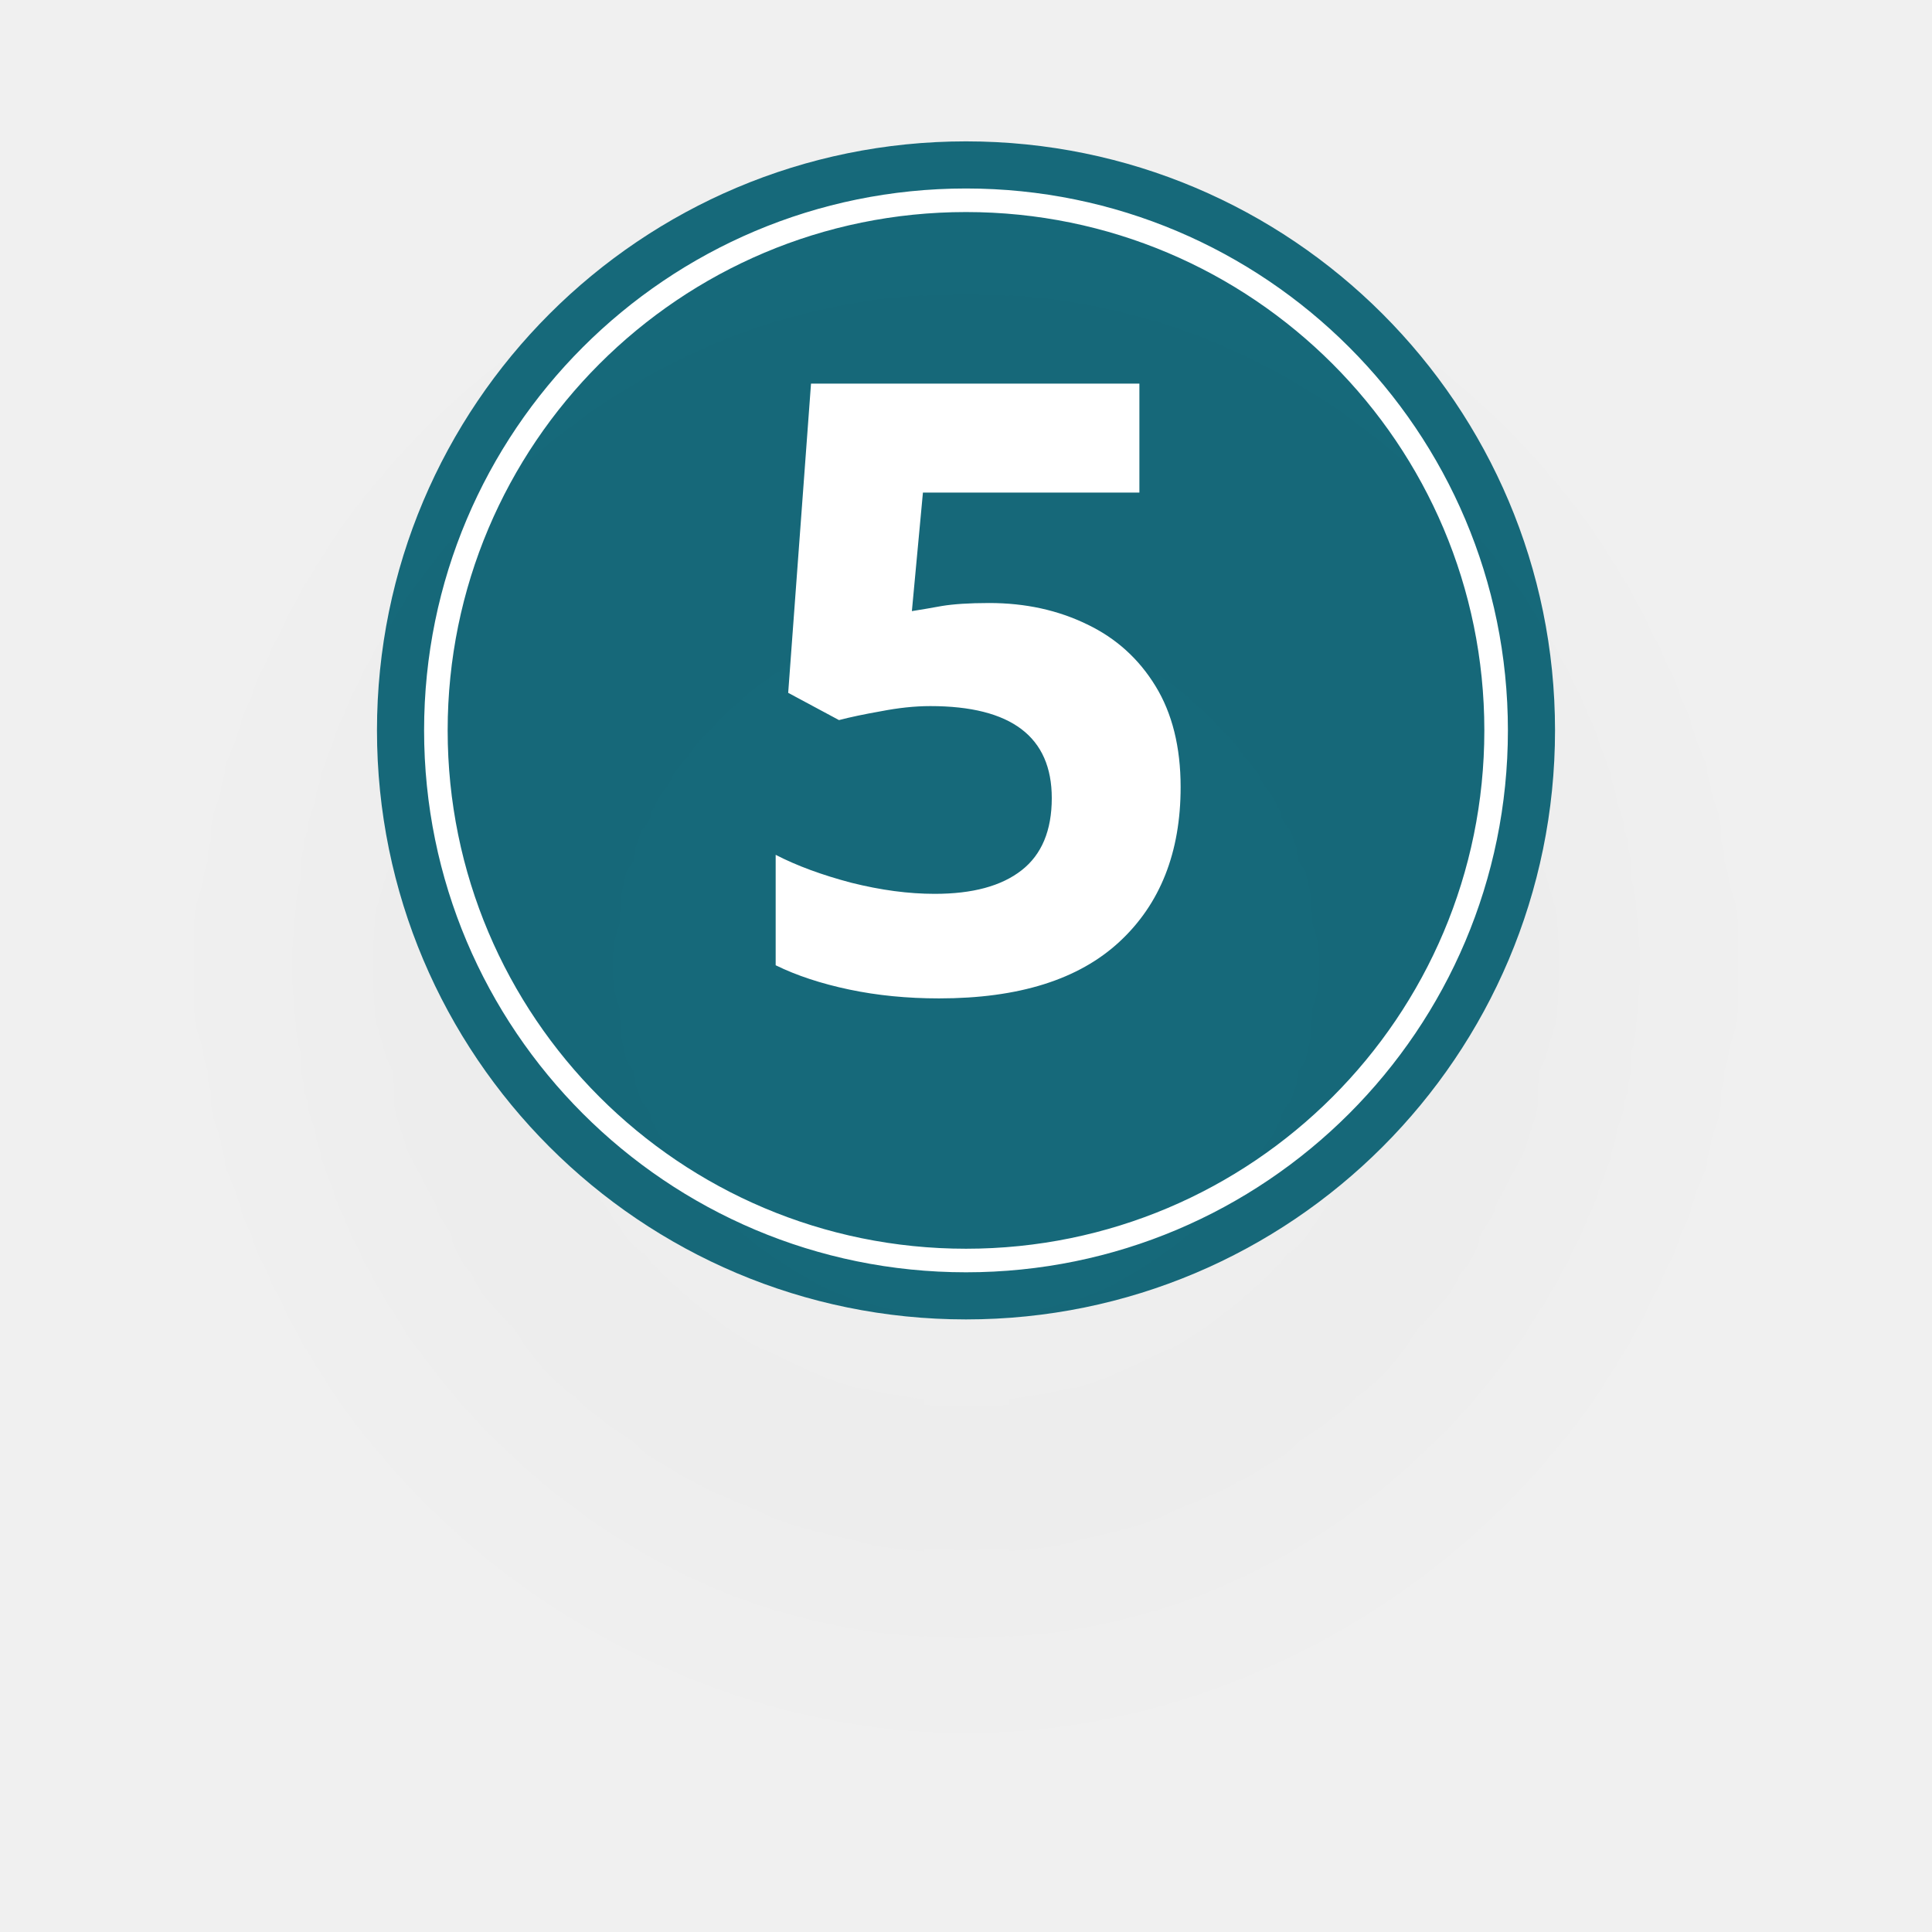
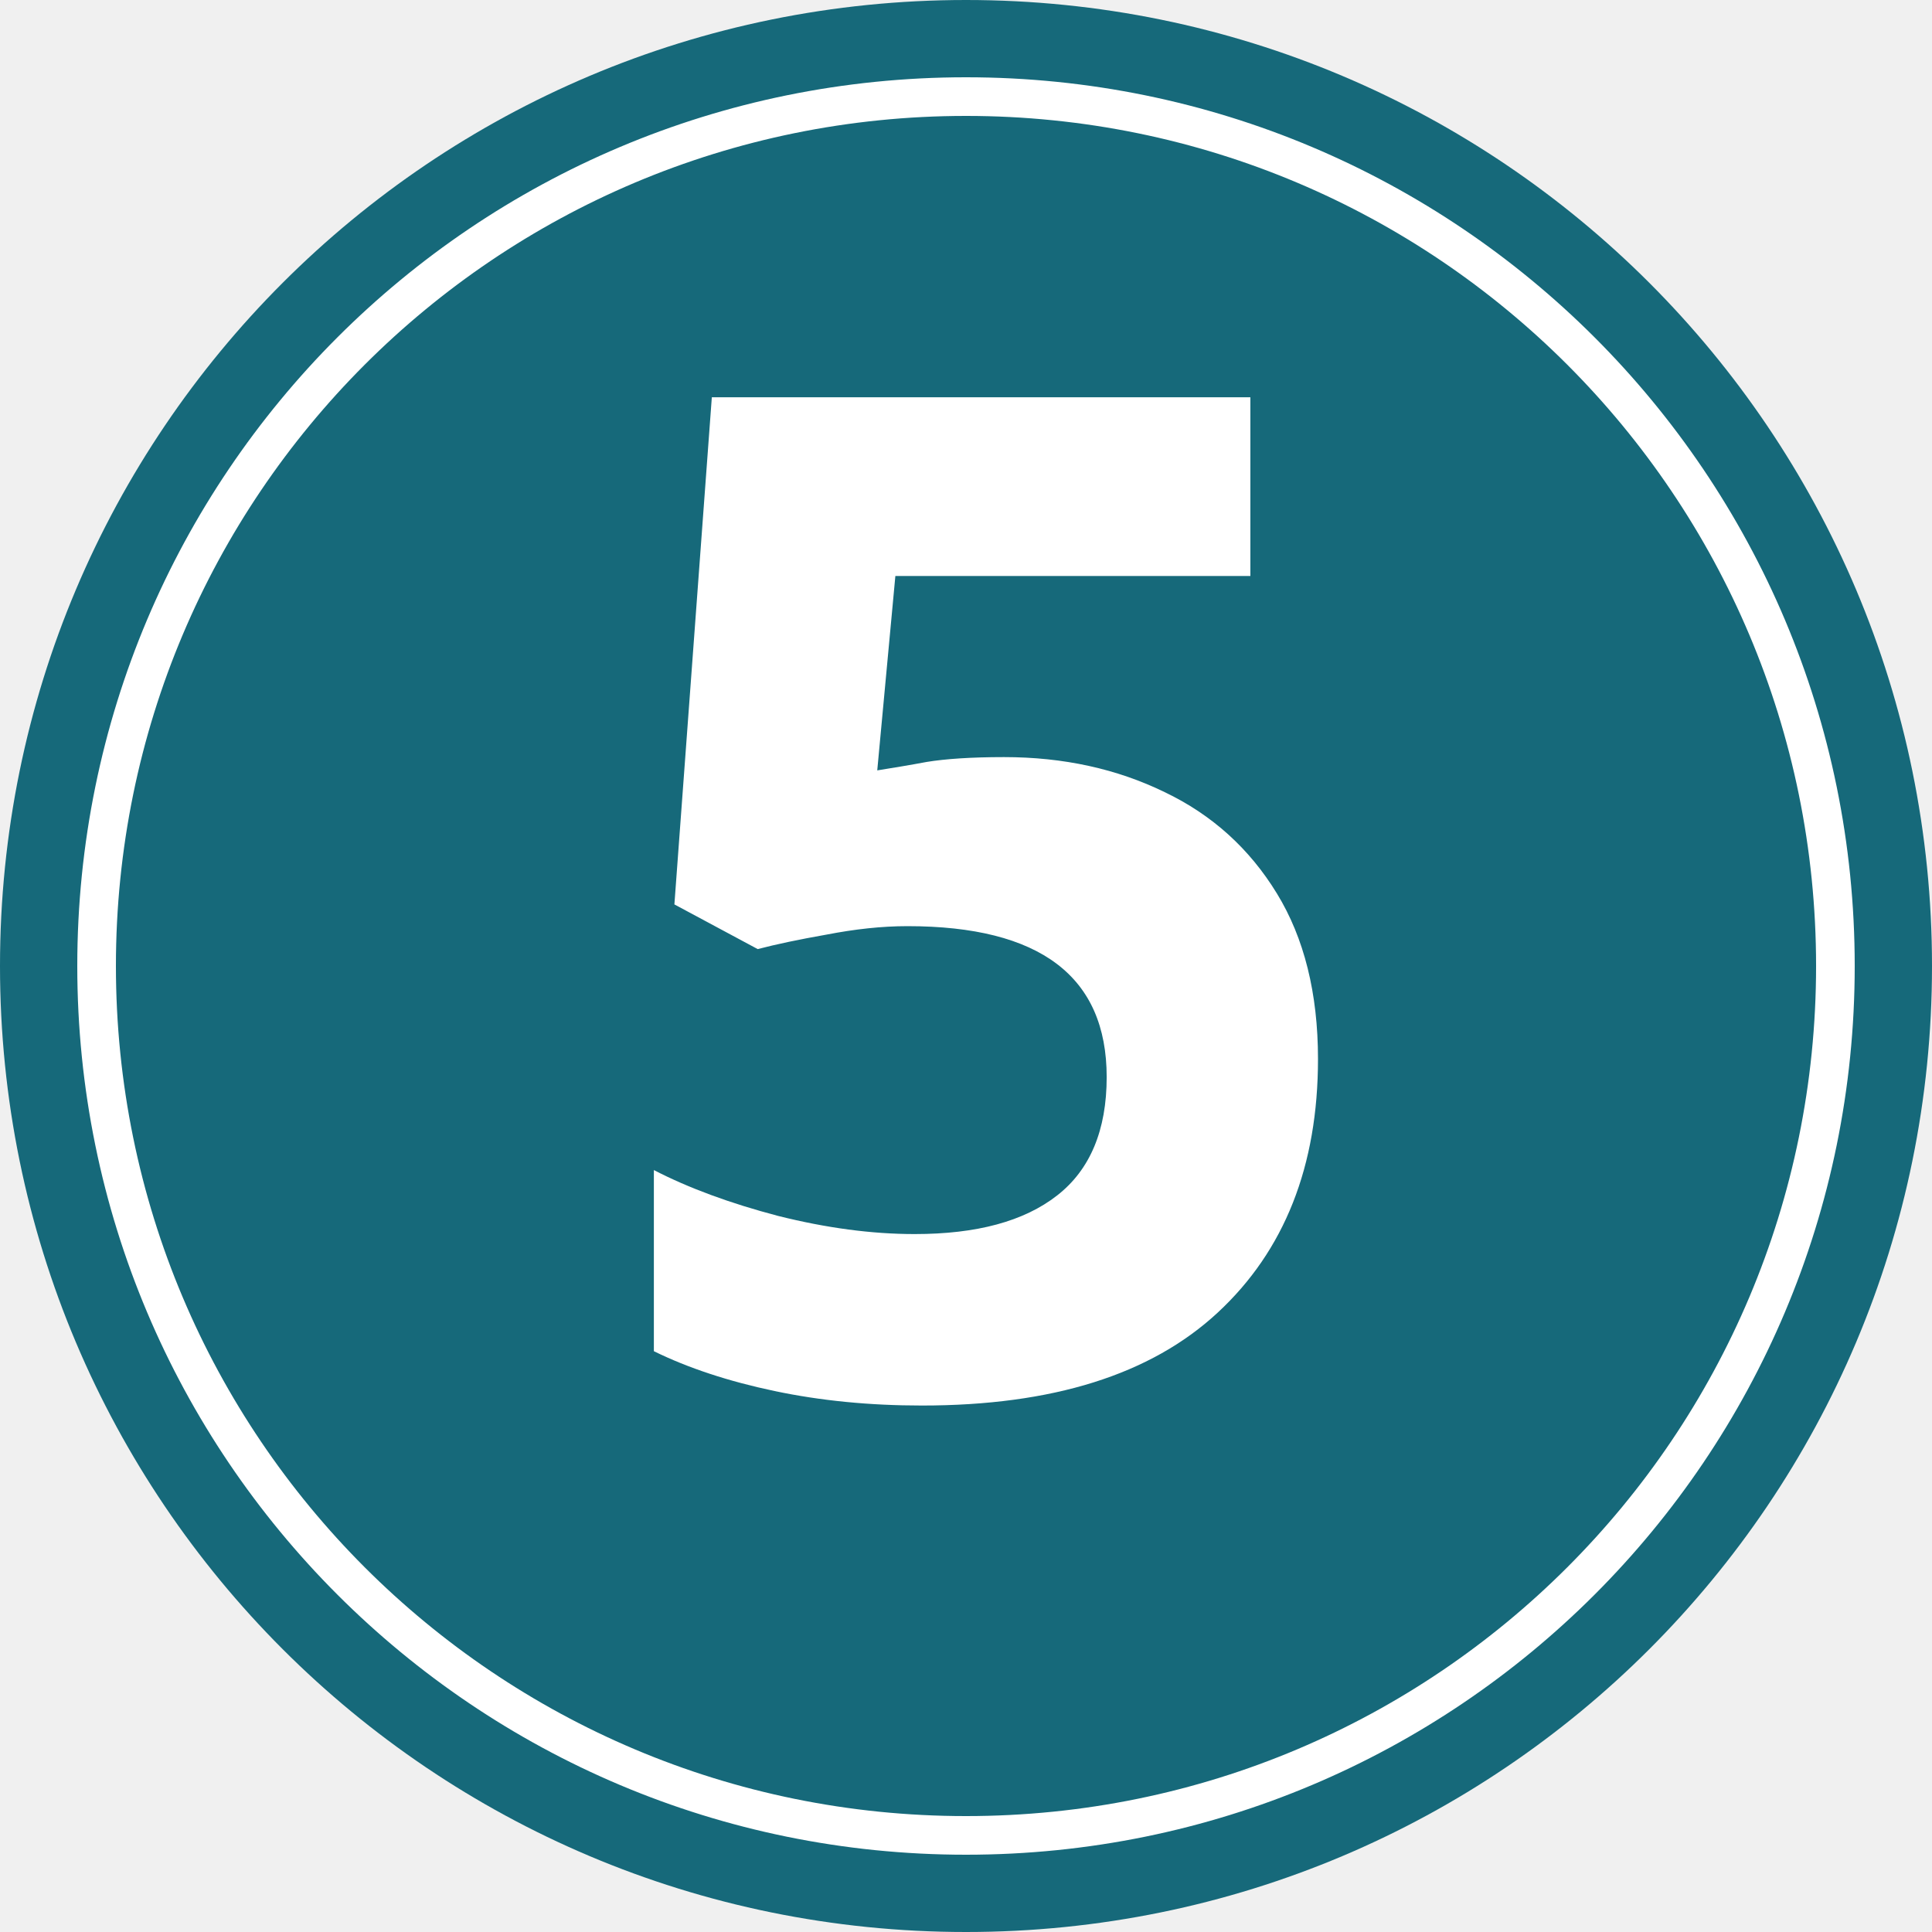
- <svg xmlns="http://www.w3.org/2000/svg" width="41" height="41" viewBox="0 0 41 41">
-   <defs>
-     <style>.a{fill:#16697a;}.b,.e{fill:none;}.b{stroke:#fff;stroke-linejoin:bevel;stroke-width:0.5px;}.c{fill:#fff;stroke:rgba(0,0,0,0);stroke-miterlimit:10;font-size:18px;font-family:Assistant-Bold, Assistant;font-weight:700;}.d{stroke:none;}.f{filter:url(#a);}</style>
-     <filter id="a" x="0" y="0" width="41" height="41" filterUnits="userSpaceOnUse">
-       <feOffset dy="5" input="SourceAlpha" />
-       <feGaussianBlur stdDeviation="3" result="b" />
-       <feFlood flood-opacity="0.161" />
-       <feComposite operator="in" in2="b" />
-       <feComposite in="SourceGraphic" />
-     </filter>
-   </defs>
-   <g transform="translate(-82 -100)">
-     <g transform="translate(22 -154)">
-       <g transform="translate(-108 -549)">
-         <g transform="translate(176 806)">
-           <circle class="a" cx="12.5" cy="12.5" r="12.5" />
-         </g>
-         <g transform="translate(176.5 806.5)">
-           <g class="f" transform="matrix(1, 0, 0, 1, -8.5, -3.5)">
-             <g class="b" transform="translate(9 4)">
-               <circle class="d" cx="11.5" cy="11.5" r="11.5" />
-               <circle class="e" cx="11.5" cy="11.5" r="11.25" />
-             </g>
-           </g>
-         </g>
-       </g>
-     </g>
-     <text class="c" transform="translate(107 121)">
-       <tspan x="-9.414" y="0">5</tspan>
+ <svg xmlns="http://www.w3.org/2000/svg" viewBox="0 0 25 25" width="25" height="25">
+   <style>
+ 		tspan { white-space:pre }
+ 		.shp0 { fill: #16697a } 
+ 		.shp1 { fill: none;stroke: #ffffff;stroke-linejoin:bevel;stroke-width: 0.5 } 
+ 		.txt2 { font-size: 18px;fill: #ffffff;font-weight: 700;font-family: "Assistant-Bold", "Assistant" } 
+ 	</style>
+   <g id="Layer">
+     <path id="Layer" class="shp0" d="M12.5 25C5.59 25 0 19.41 0 12.5C0 5.59 5.59 0 12.5 0C19.41 0 25 5.59 25 12.5C25 19.41 19.41 25 12.5 25Z" />
+     <path id="Layer" class="shp1" d="M12.5 23.75C6.28 23.75 1.25 18.72 1.25 12.5C1.25 6.28 6.28 1.25 12.5 1.25C18.72 1.25 23.75 6.28 23.75 12.5C23.75 18.72 18.72 23.75 12.5 23.75Z" />
+     <text id="5" style="transform: matrix(1,0,0,1,7.586,18)">
+       <tspan x="0" y="0" class="txt2">5</tspan>
    </text>
  </g>
</svg>
